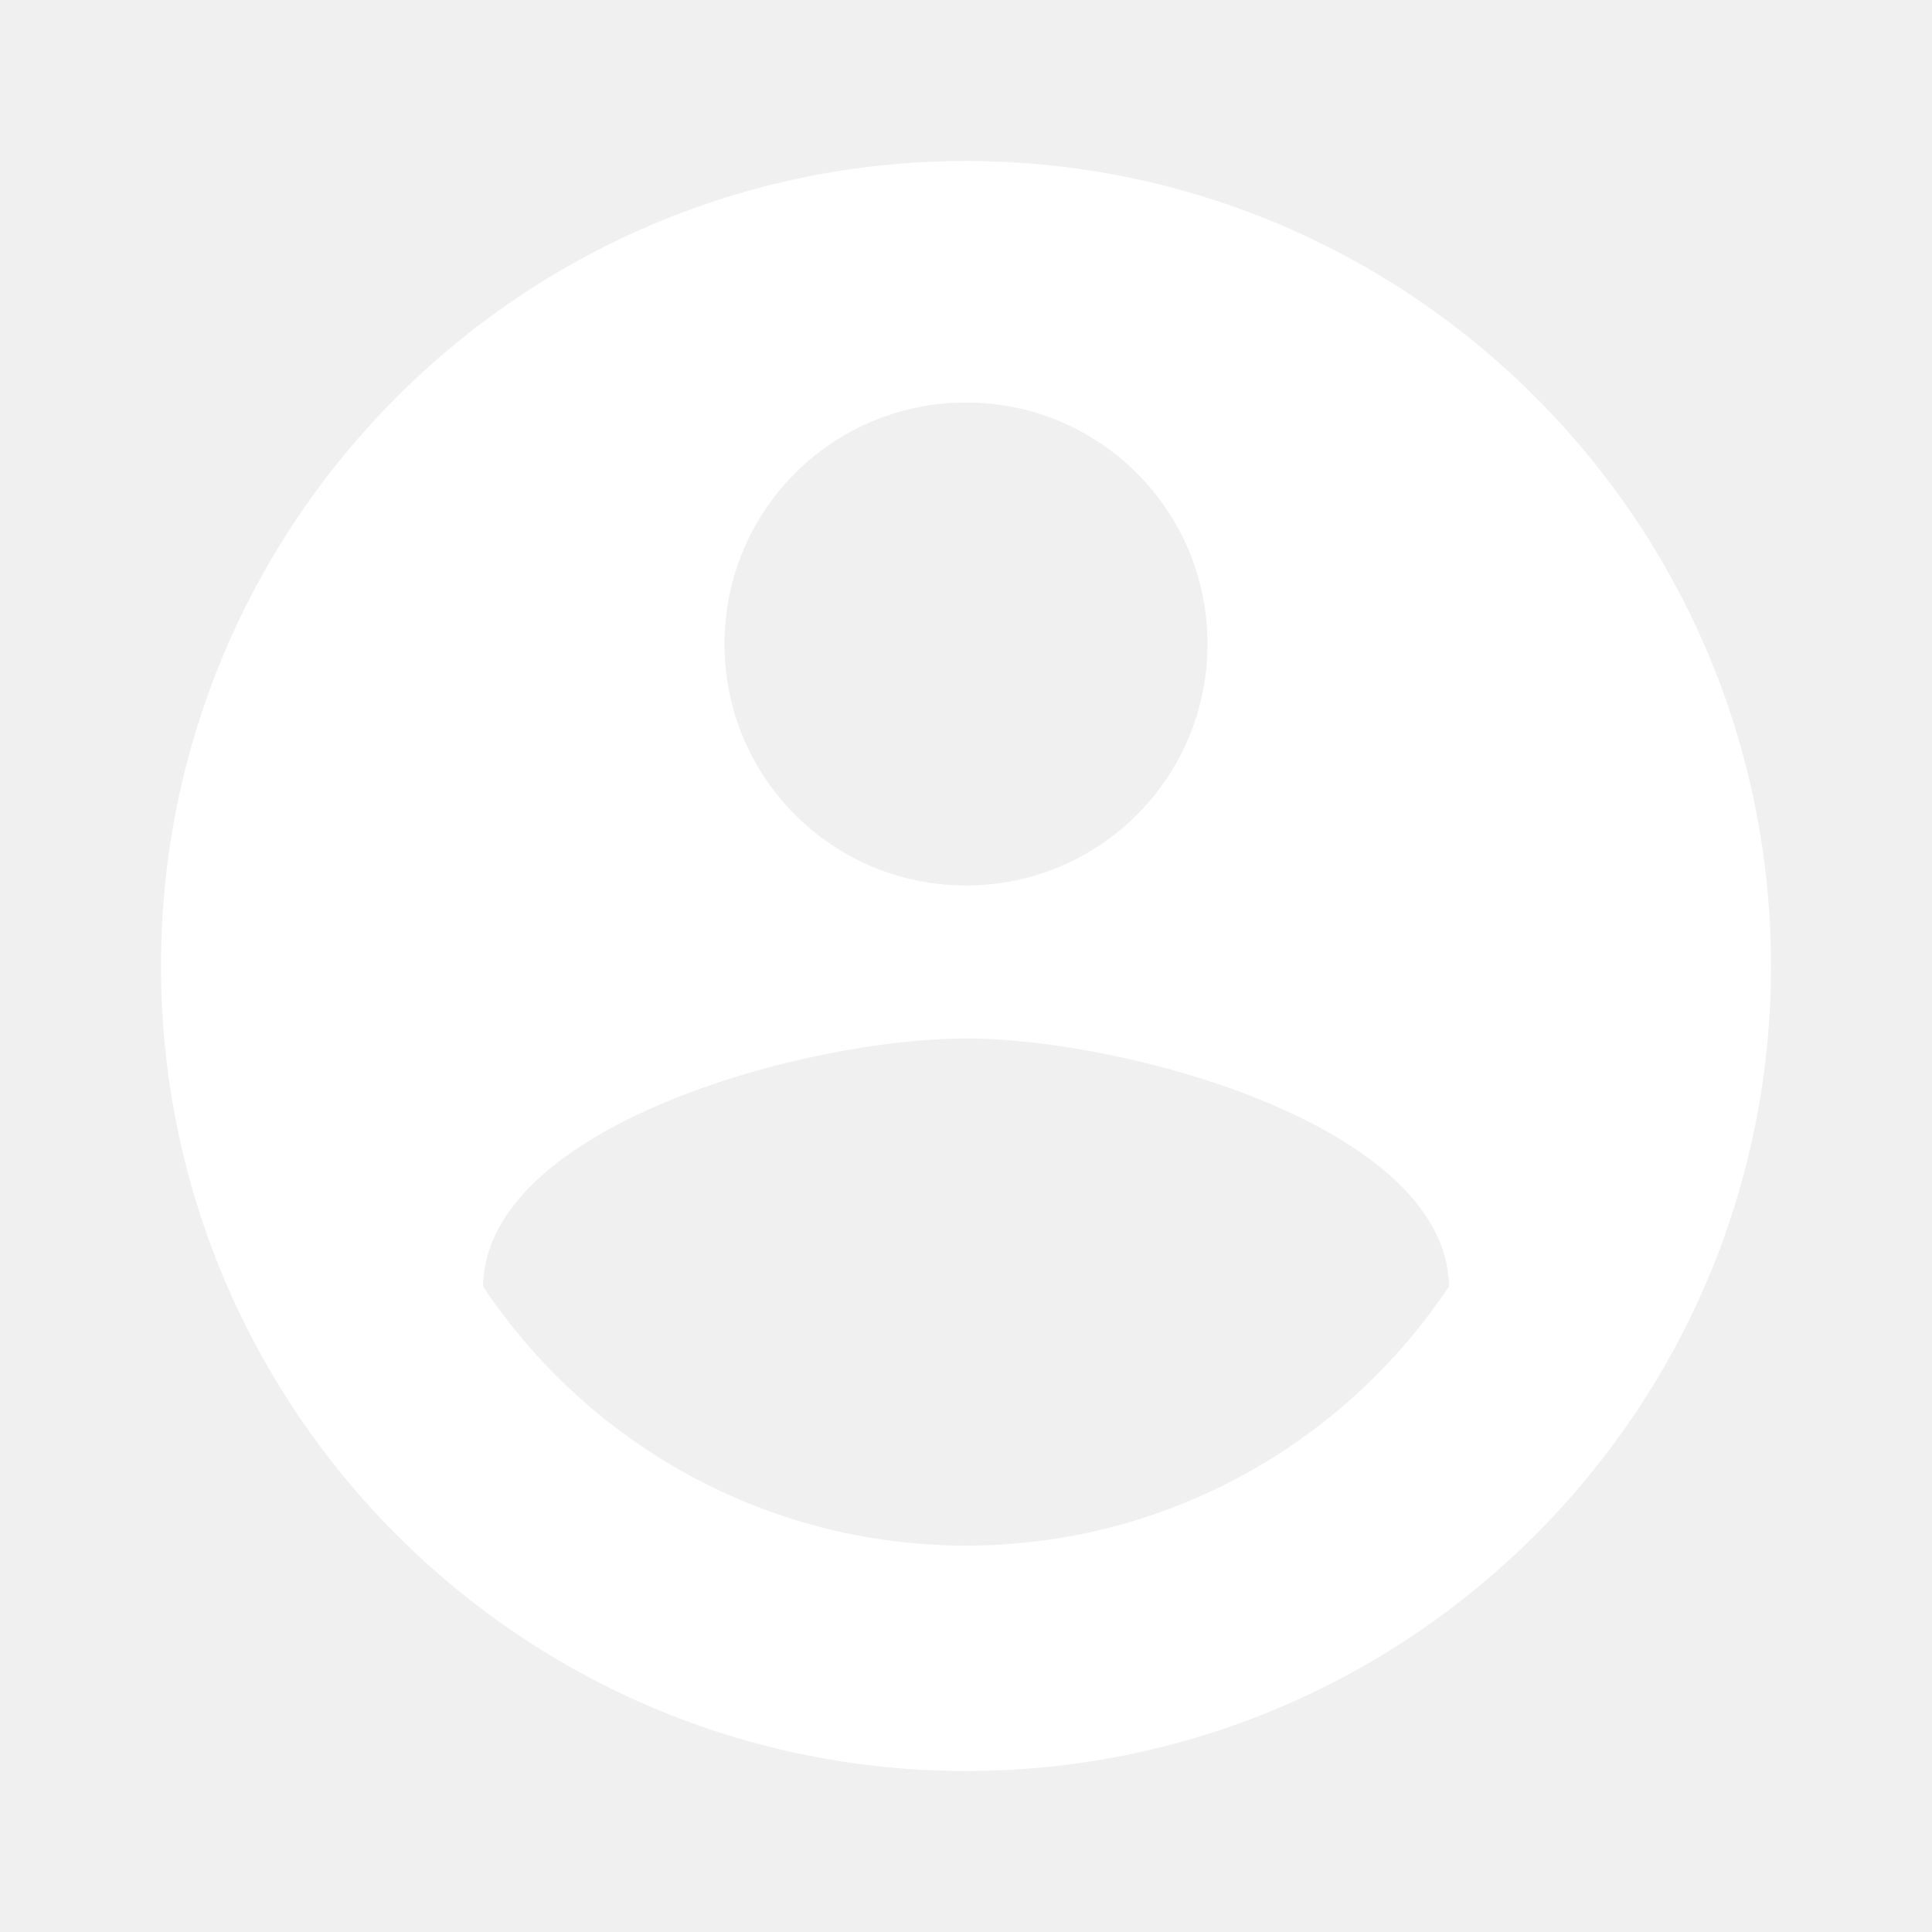
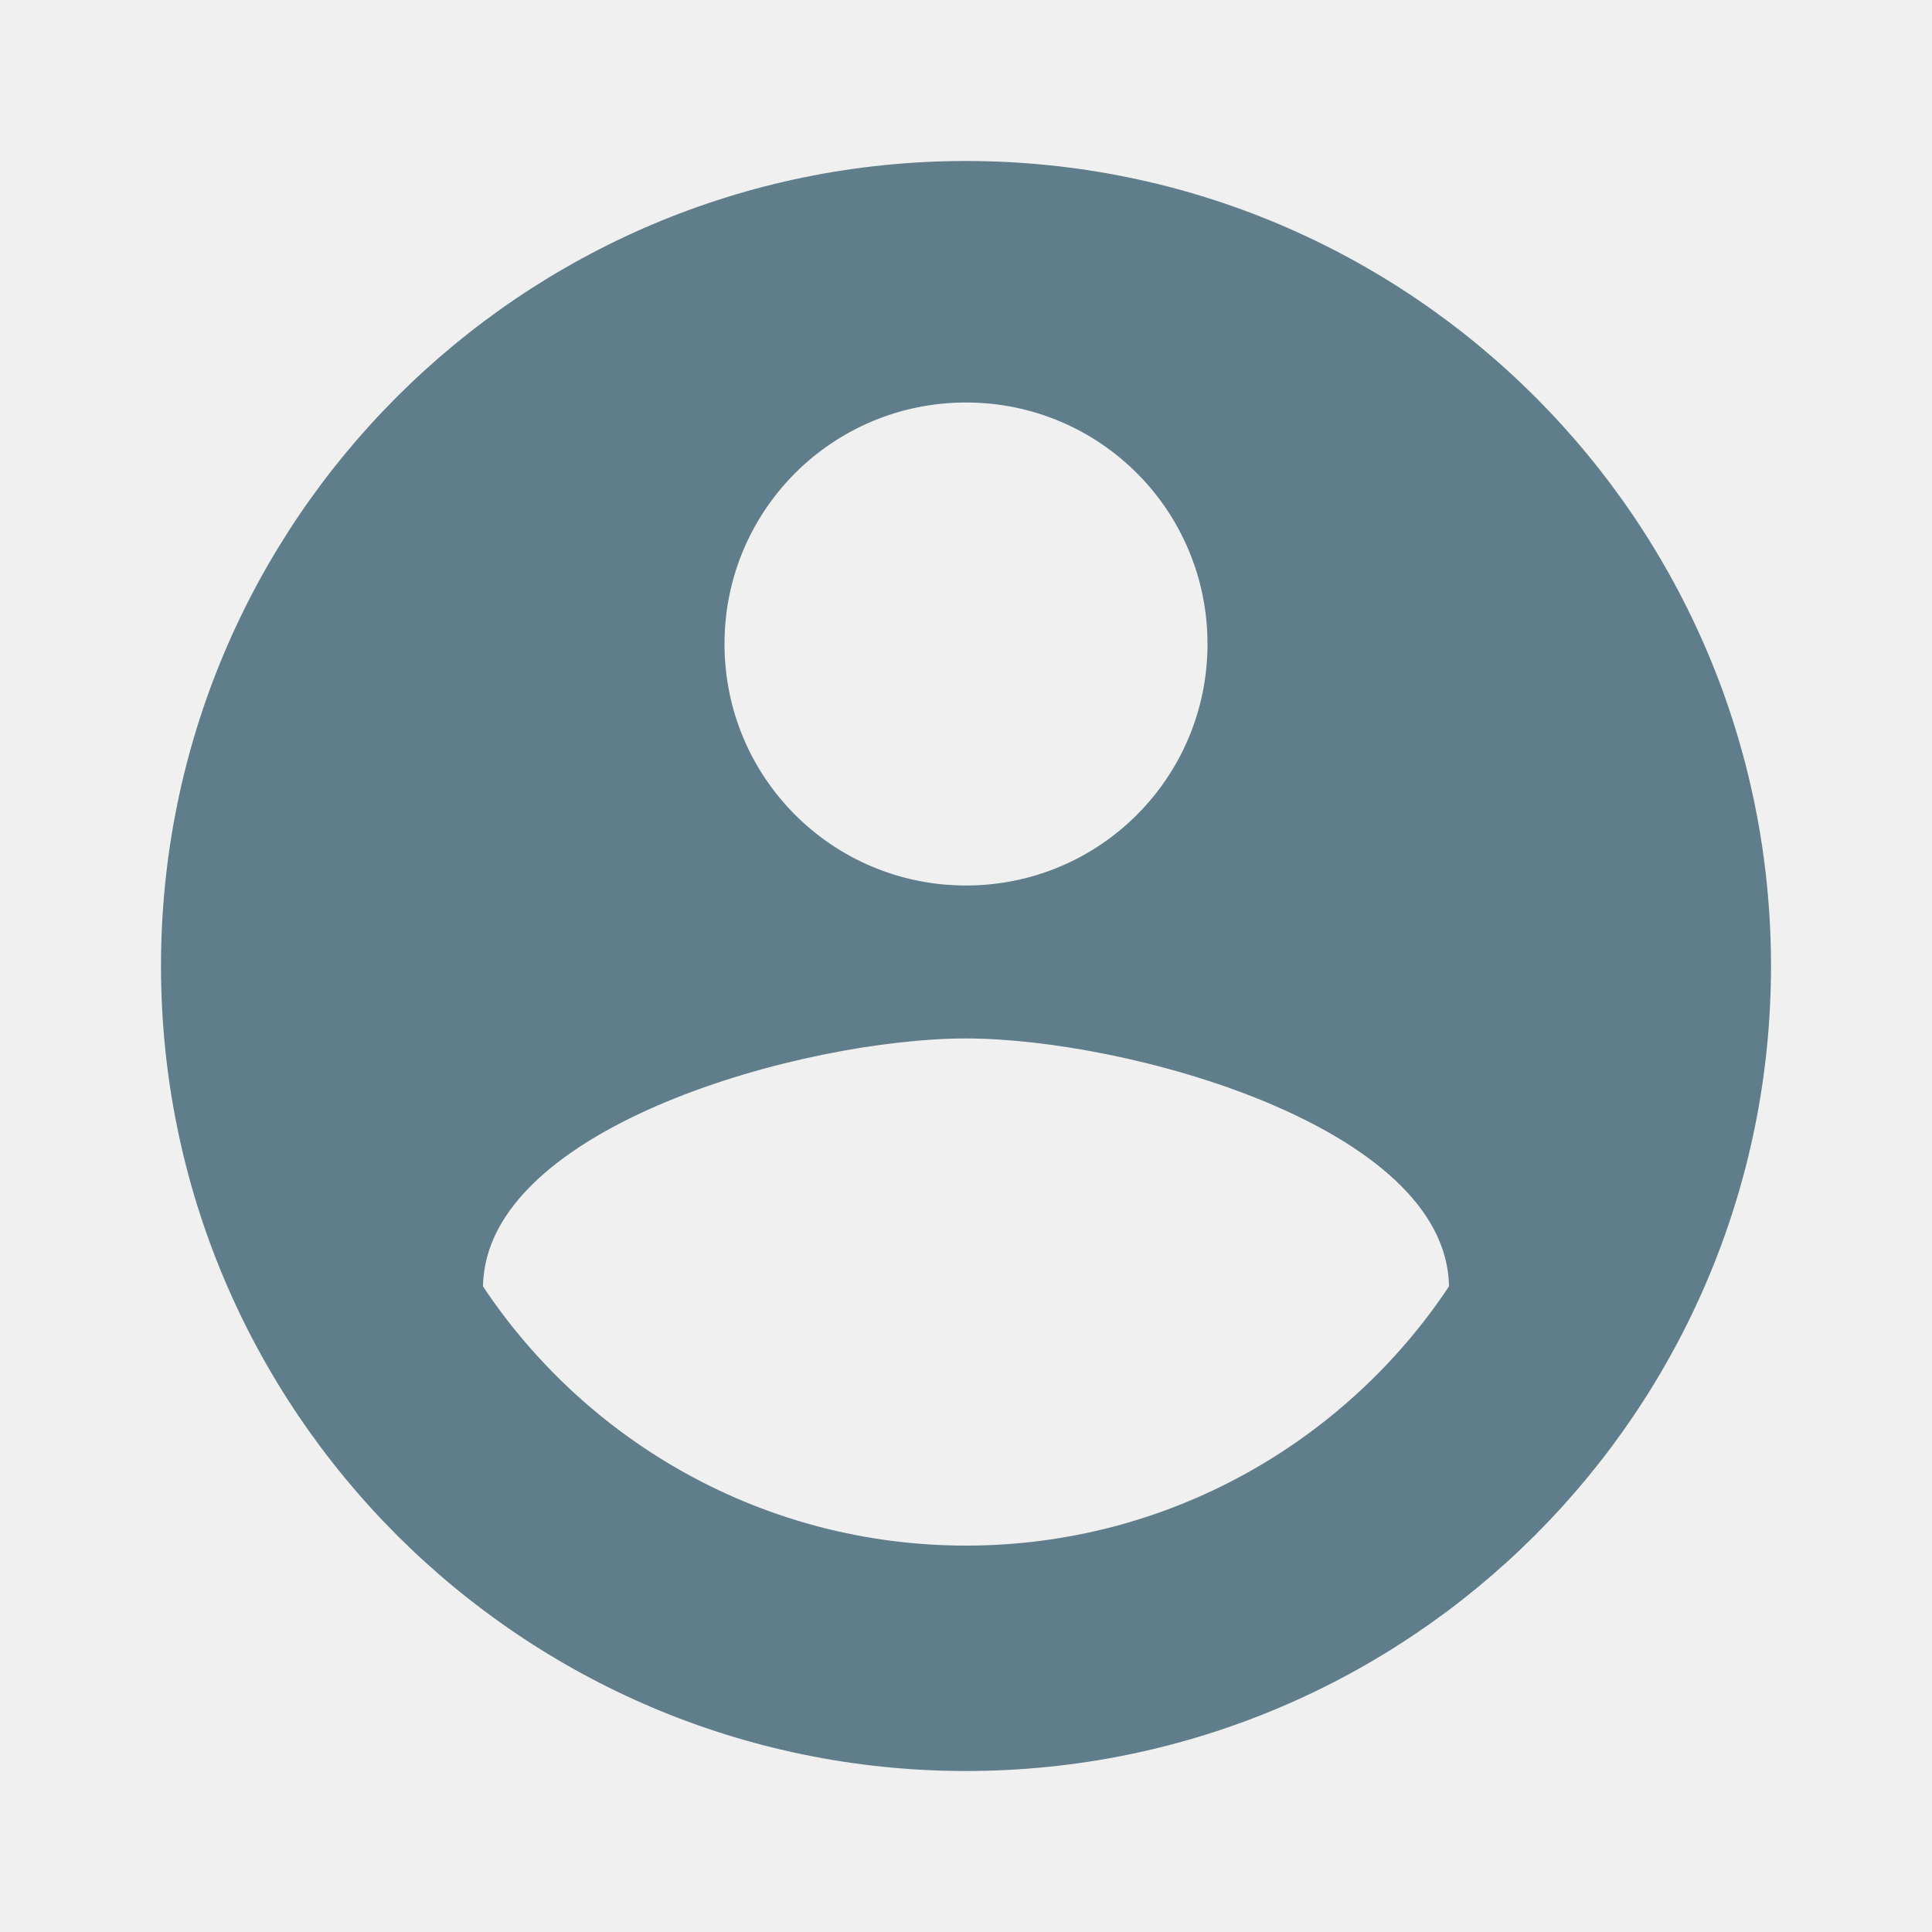
- <svg xmlns="http://www.w3.org/2000/svg" fill="#ffffff" height="24" viewBox="0 0 24 24" width="24">
+ <svg xmlns="http://www.w3.org/2000/svg" fill="#607D8B" height="24" viewBox="0 0 24 24" width="24">
  <path d="M12 2C6.48 2 2 6.48 2 12s4.48 10 10 10 10-4.48 10-10S17.52 2 12 2zm0 3c1.66 0 3 1.34 3 3s-1.34 3-3 3-3-1.34-3-3 1.34-3 3-3zm0 14.2c-2.5 0-4.71-1.28-6-3.22.03-1.99 4-3.08 6-3.08 1.99 0 5.97 1.09 6 3.08-1.29 1.94-3.5 3.22-6 3.22z" />
  <path d="M0 0h24v24H0z" fill="none" />
</svg>
